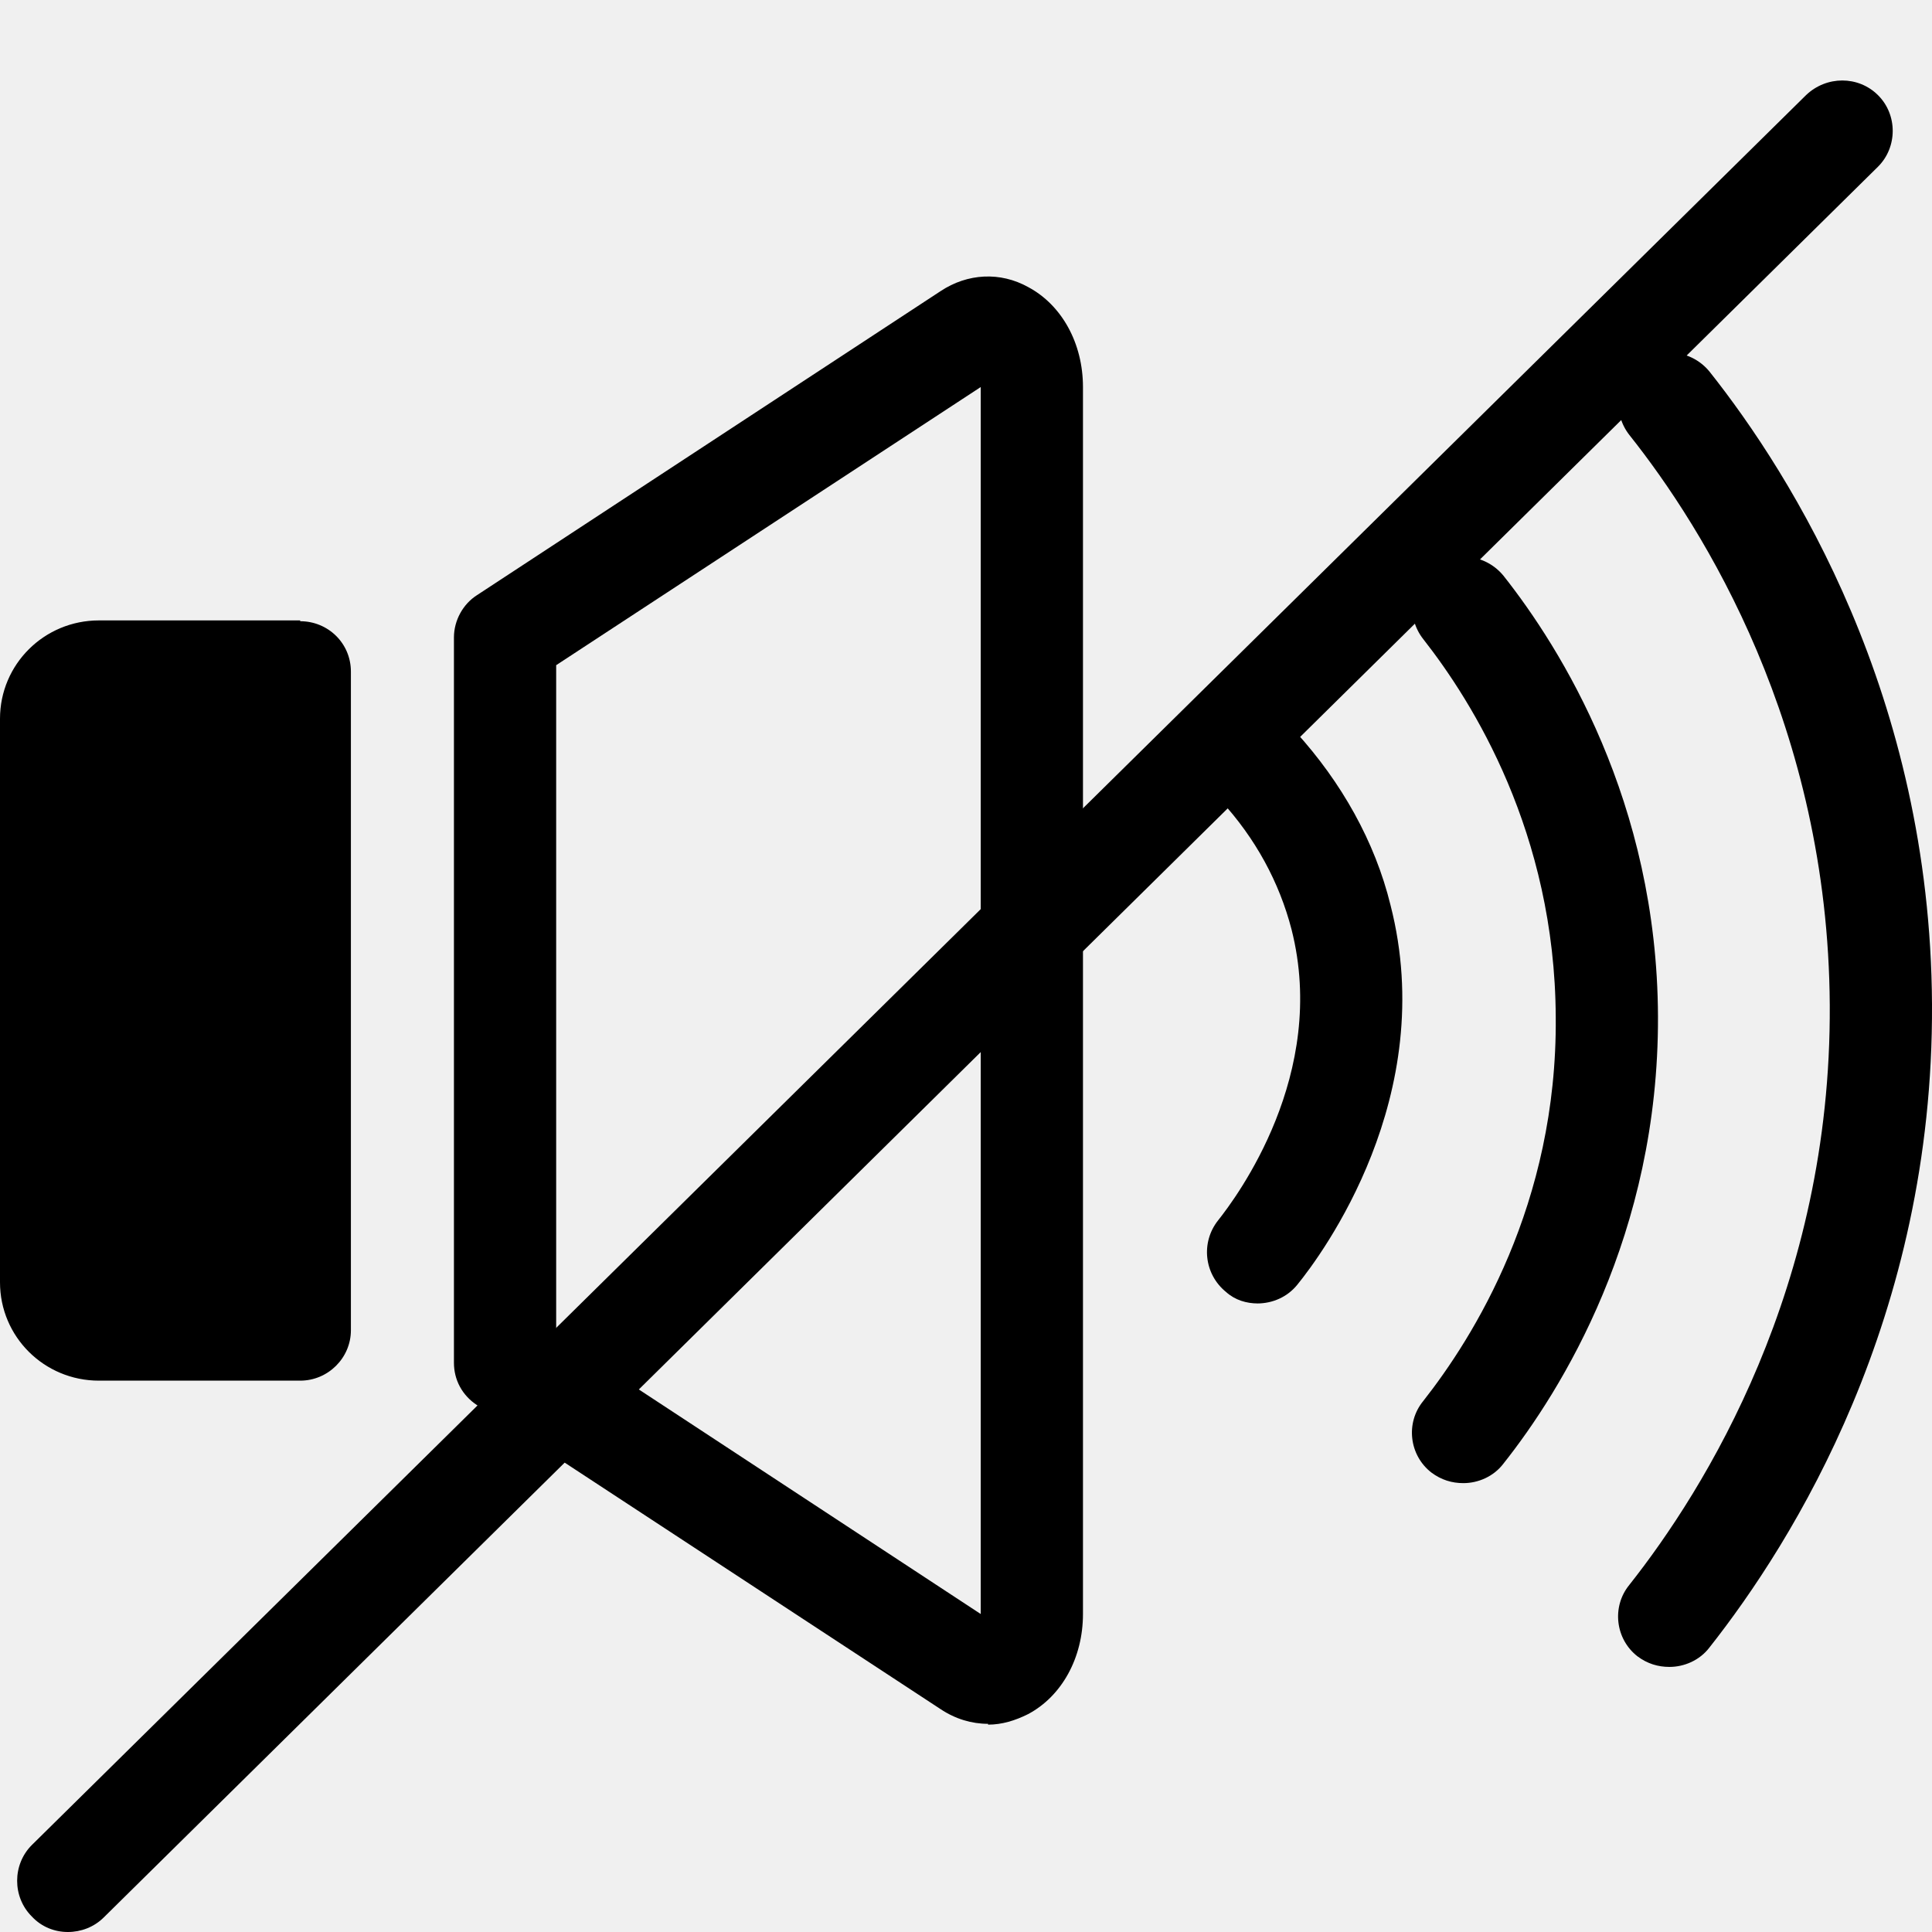
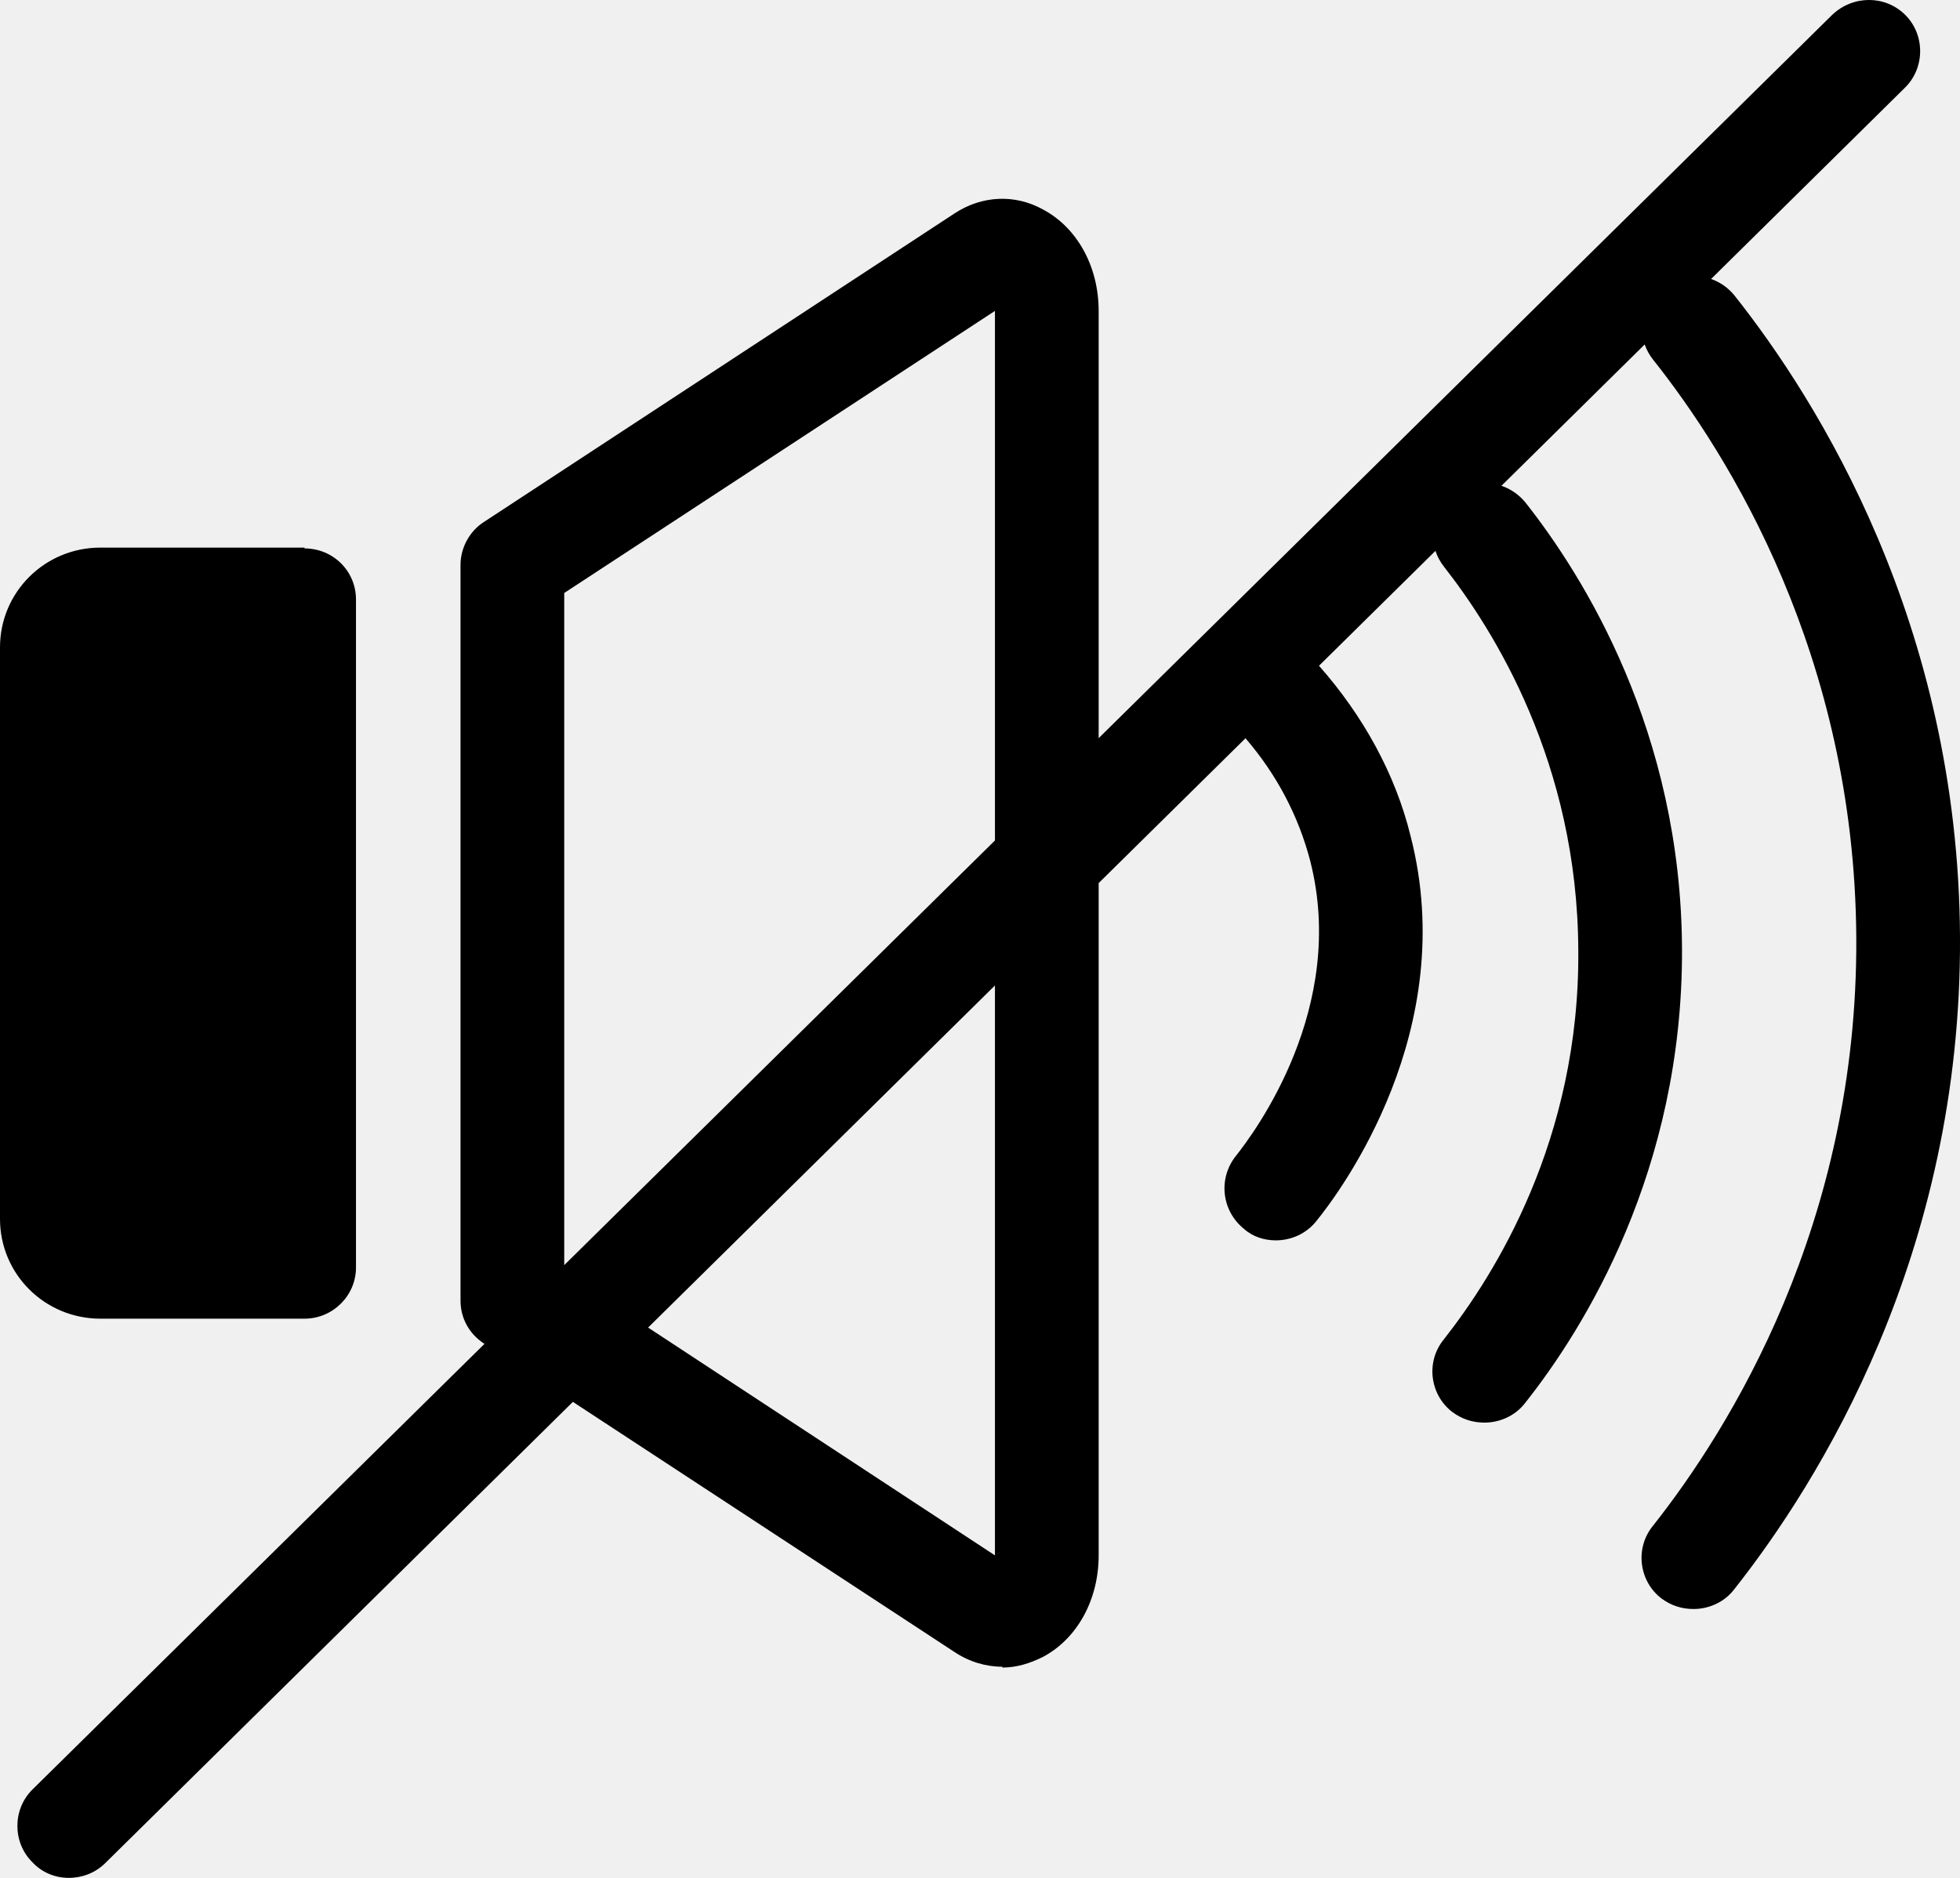
- <svg xmlns="http://www.w3.org/2000/svg" viewBox="0 0 24 24" fill="none">
-   <g clip-path="url(#clip0_52_11425)">
-     <path d="M12.274 21.414C12.071 21.414 11.868 21.354 11.685 21.232L5.924 17.454C5.741 17.333 5.639 17.141 5.639 16.929V7.919C5.639 7.707 5.751 7.505 5.924 7.394L11.685 3.616C12.02 3.394 12.427 3.374 12.772 3.566C13.189 3.788 13.453 4.263 13.453 4.808V20.05C13.453 20.596 13.189 21.071 12.772 21.293C12.61 21.374 12.447 21.424 12.274 21.424V21.414ZM6.909 16.586L12.183 20.05V4.808L6.909 8.263V16.586Z" fill="currentColor" />
-     <path d="M3.729 7.707H1.229C0.549 7.707 0 8.252 0 8.929V15.929C0 16.606 0.549 17.151 1.229 17.151H3.729C4.075 17.151 4.359 16.869 4.359 16.525V8.343C4.359 7.99 4.075 7.717 3.729 7.717V7.707Z" fill="currentColor" />
-     <path d="M15.627 16.192C15.485 16.192 15.343 16.151 15.231 16.05C14.957 15.828 14.916 15.434 15.13 15.162C15.363 14.869 16.501 13.344 16.044 11.546C15.892 10.96 15.597 10.414 15.16 9.939C14.926 9.687 14.937 9.283 15.201 9.051C15.455 8.818 15.861 8.828 16.095 9.091C16.664 9.717 17.08 10.455 17.273 11.242C17.883 13.616 16.42 15.586 16.115 15.96C15.993 16.111 15.81 16.192 15.617 16.192H15.627Z" fill="currentColor" />
-     <path d="M18.178 18.424C18.036 18.424 17.904 18.384 17.782 18.293C17.507 18.081 17.456 17.677 17.68 17.404C18.3 16.616 19.346 14.96 19.326 12.636C19.316 10.343 18.29 8.717 17.68 7.939C17.466 7.667 17.507 7.273 17.782 7.05C18.056 6.838 18.452 6.879 18.676 7.151C19.387 8.05 20.586 9.96 20.596 12.626C20.606 15.333 19.397 17.273 18.676 18.182C18.554 18.343 18.361 18.424 18.178 18.424Z" fill="currentColor" />
-     <path d="M20.738 20.707C20.596 20.707 20.464 20.667 20.342 20.576C20.068 20.364 20.017 19.96 20.241 19.687C21.175 18.505 22.75 15.99 22.73 12.485C22.71 9.03 21.165 6.566 20.241 5.404C20.027 5.131 20.068 4.737 20.342 4.515C20.616 4.303 21.013 4.343 21.236 4.616C22.262 5.909 23.98 8.646 24 12.475C24.02 16.364 22.273 19.151 21.236 20.465C21.114 20.626 20.921 20.707 20.738 20.707Z" fill="currentColor" />
-     <path d="M0.843 24C0.681 24 0.518 23.939 0.396 23.808C0.152 23.566 0.152 23.162 0.396 22.919L22.435 1.182C22.689 0.939 23.085 0.939 23.329 1.182C23.573 1.424 23.573 1.828 23.329 2.071L1.29 23.818C1.169 23.939 1.006 24 0.843 24Z" fill="currentColor" />
-   </g>
-   <defs>
-     <clipPath id="clip0_52_11425">
-       <rect width="24" height="23" fill="white" transform="translate(0 1)" />
-     </clipPath>
-   </defs>
+ <svg xmlns="http://www.w3.org/2000/svg" viewBox="0 0 24 23" fill="none">
+   <path fill-rule="evenodd" clip-rule="evenodd" d="M0.396 22.808C0.518 22.939 0.681 23 0.843 23C1.006 23 1.169 22.939 1.29 22.818L7.015 17.17L11.685 20.232C11.868 20.354 12.071 20.414 12.274 20.414V20.424C12.447 20.424 12.61 20.374 12.772 20.293C13.189 20.071 13.453 19.596 13.453 19.05V10.816L15.251 9.042C15.638 9.492 15.902 10.001 16.044 10.546C16.501 12.344 15.363 13.869 15.13 14.162C14.916 14.434 14.957 14.828 15.231 15.05C15.342 15.15 15.482 15.191 15.622 15.192L15.617 15.192H15.627L15.622 15.192C15.813 15.191 15.994 15.11 16.115 14.96C16.42 14.586 17.883 12.616 17.273 10.242C17.087 9.481 16.691 8.766 16.151 8.154L17.577 6.747C17.599 6.815 17.634 6.88 17.68 6.939C18.29 7.717 19.316 9.343 19.326 11.636C19.346 13.96 18.3 15.616 17.68 16.404C17.456 16.677 17.507 17.081 17.782 17.293C17.904 17.384 18.036 17.424 18.178 17.424C18.361 17.424 18.554 17.343 18.676 17.182C19.397 16.273 20.606 14.333 20.596 11.626C20.586 8.96 19.387 7.05 18.676 6.151C18.596 6.055 18.495 5.987 18.385 5.95L20.139 4.219C20.162 4.284 20.196 4.347 20.241 4.404C21.165 5.566 22.71 8.03 22.73 11.485C22.75 14.99 21.175 17.505 20.241 18.687C20.017 18.96 20.068 19.364 20.342 19.576C20.464 19.667 20.596 19.707 20.738 19.707C20.921 19.707 21.114 19.626 21.236 19.465C22.273 18.151 24.02 15.364 24 11.475C23.98 7.646 22.262 4.909 21.236 3.616C21.158 3.521 21.059 3.454 20.952 3.417L23.329 1.071C23.573 0.828 23.573 0.424 23.329 0.182C23.085 -0.061 22.689 -0.061 22.435 0.182L13.453 9.041V3.808C13.453 3.263 13.189 2.788 12.772 2.566C12.427 2.374 12.02 2.394 11.685 2.616L5.924 6.394C5.751 6.505 5.639 6.707 5.639 6.919V15.929C5.639 16.141 5.741 16.333 5.924 16.454L5.932 16.46L0.396 21.919C0.152 22.162 0.152 22.566 0.396 22.808ZM7.936 16.26L12.183 19.05V12.07L7.936 16.26ZM12.183 10.294L6.909 15.495V7.263L12.183 3.808V10.294ZM1.229 6.707H3.729V6.717C4.075 6.717 4.359 6.99 4.359 7.343V15.525C4.359 15.869 4.075 16.151 3.729 16.151H1.229C0.549 16.151 0 15.606 0 14.929V7.929C0 7.252 0.549 6.707 1.229 6.707Z" fill="currentColor" />
</svg>
